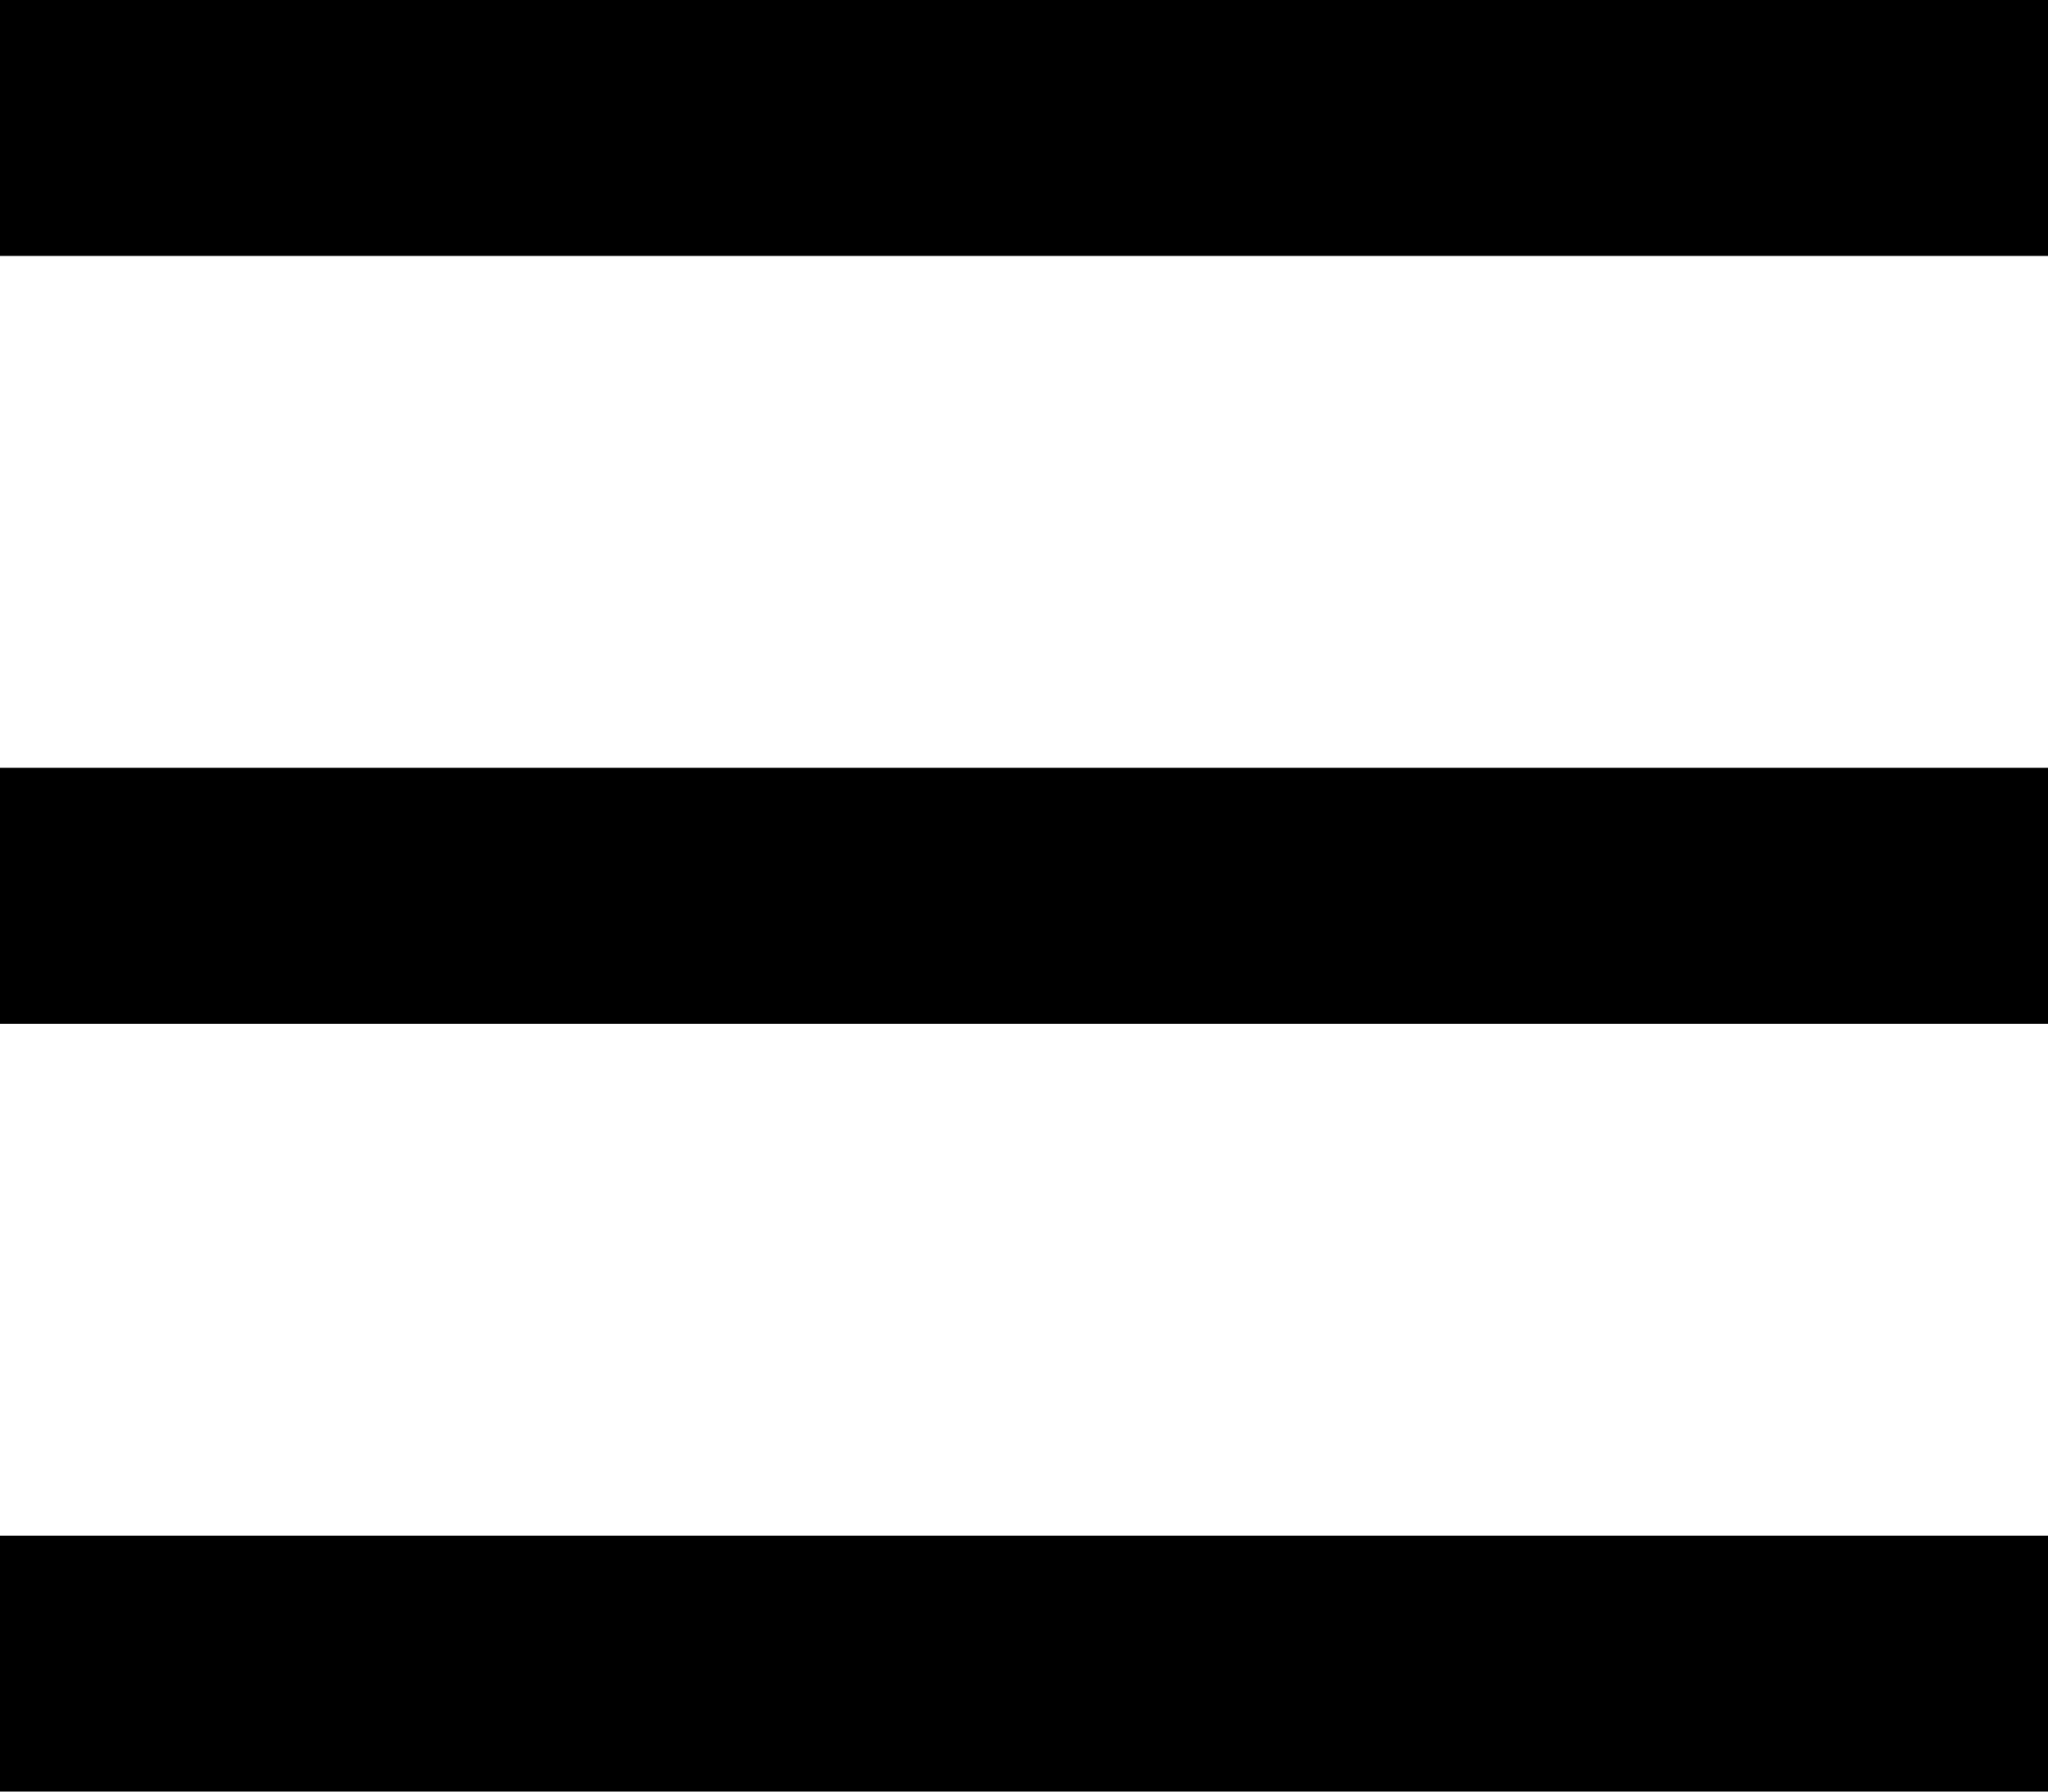
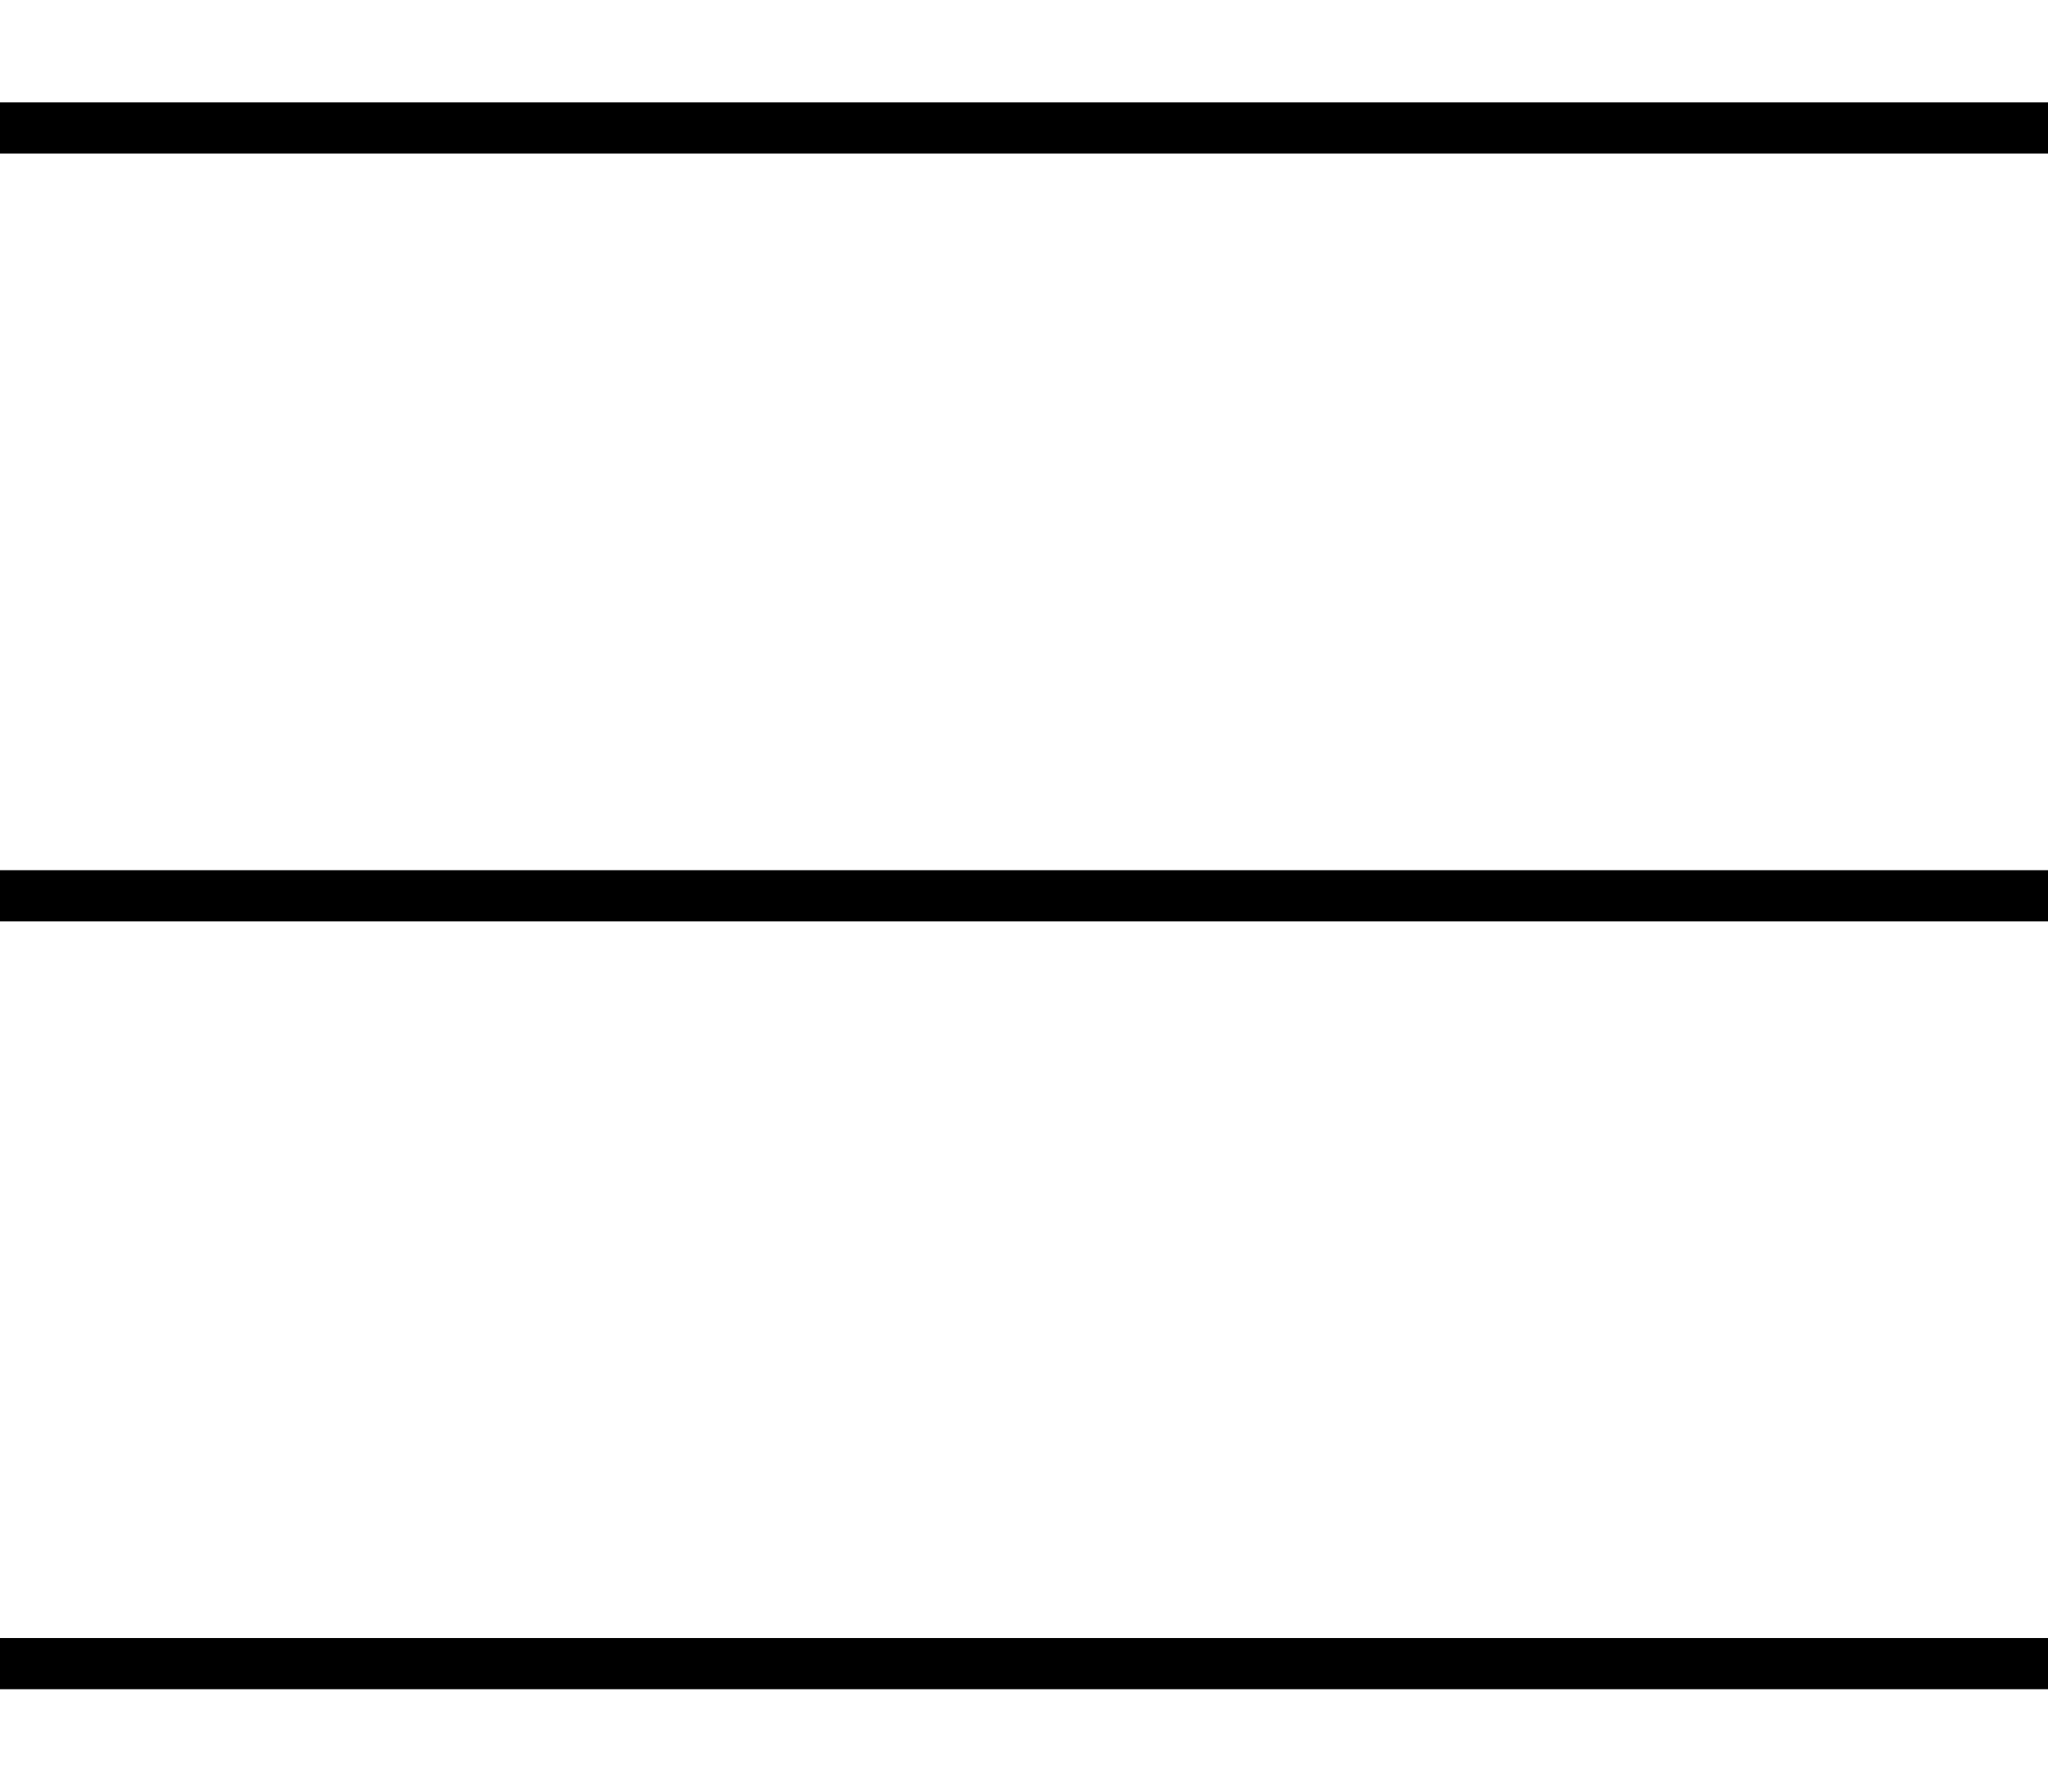
<svg xmlns="http://www.w3.org/2000/svg" width="40" height="35" viewBox="0 0 40 35" fill="none">
  <g id="Hamburger">
-     <line id="Line 6" y1="2.5" x2="40" y2="2.5" stroke="black" stroke-width="5" />
-     <line id="Line 7" y1="17.5" x2="40" y2="17.5" stroke="black" stroke-width="5" />
-     <line id="Line 8" y1="32.5" x2="40" y2="32.5" stroke="black" stroke-width="5" />
+     <line id="Line 6" y1="2.5" x2="40" y2="2.5" stroke="black" strokeWidth="5" />
+     <line id="Line 7" y1="17.5" x2="40" y2="17.5" stroke="black" strokeWidth="5" />
+     <line id="Line 8" y1="32.5" x2="40" y2="32.5" stroke="black" strokeWidth="5" />
  </g>
</svg>
